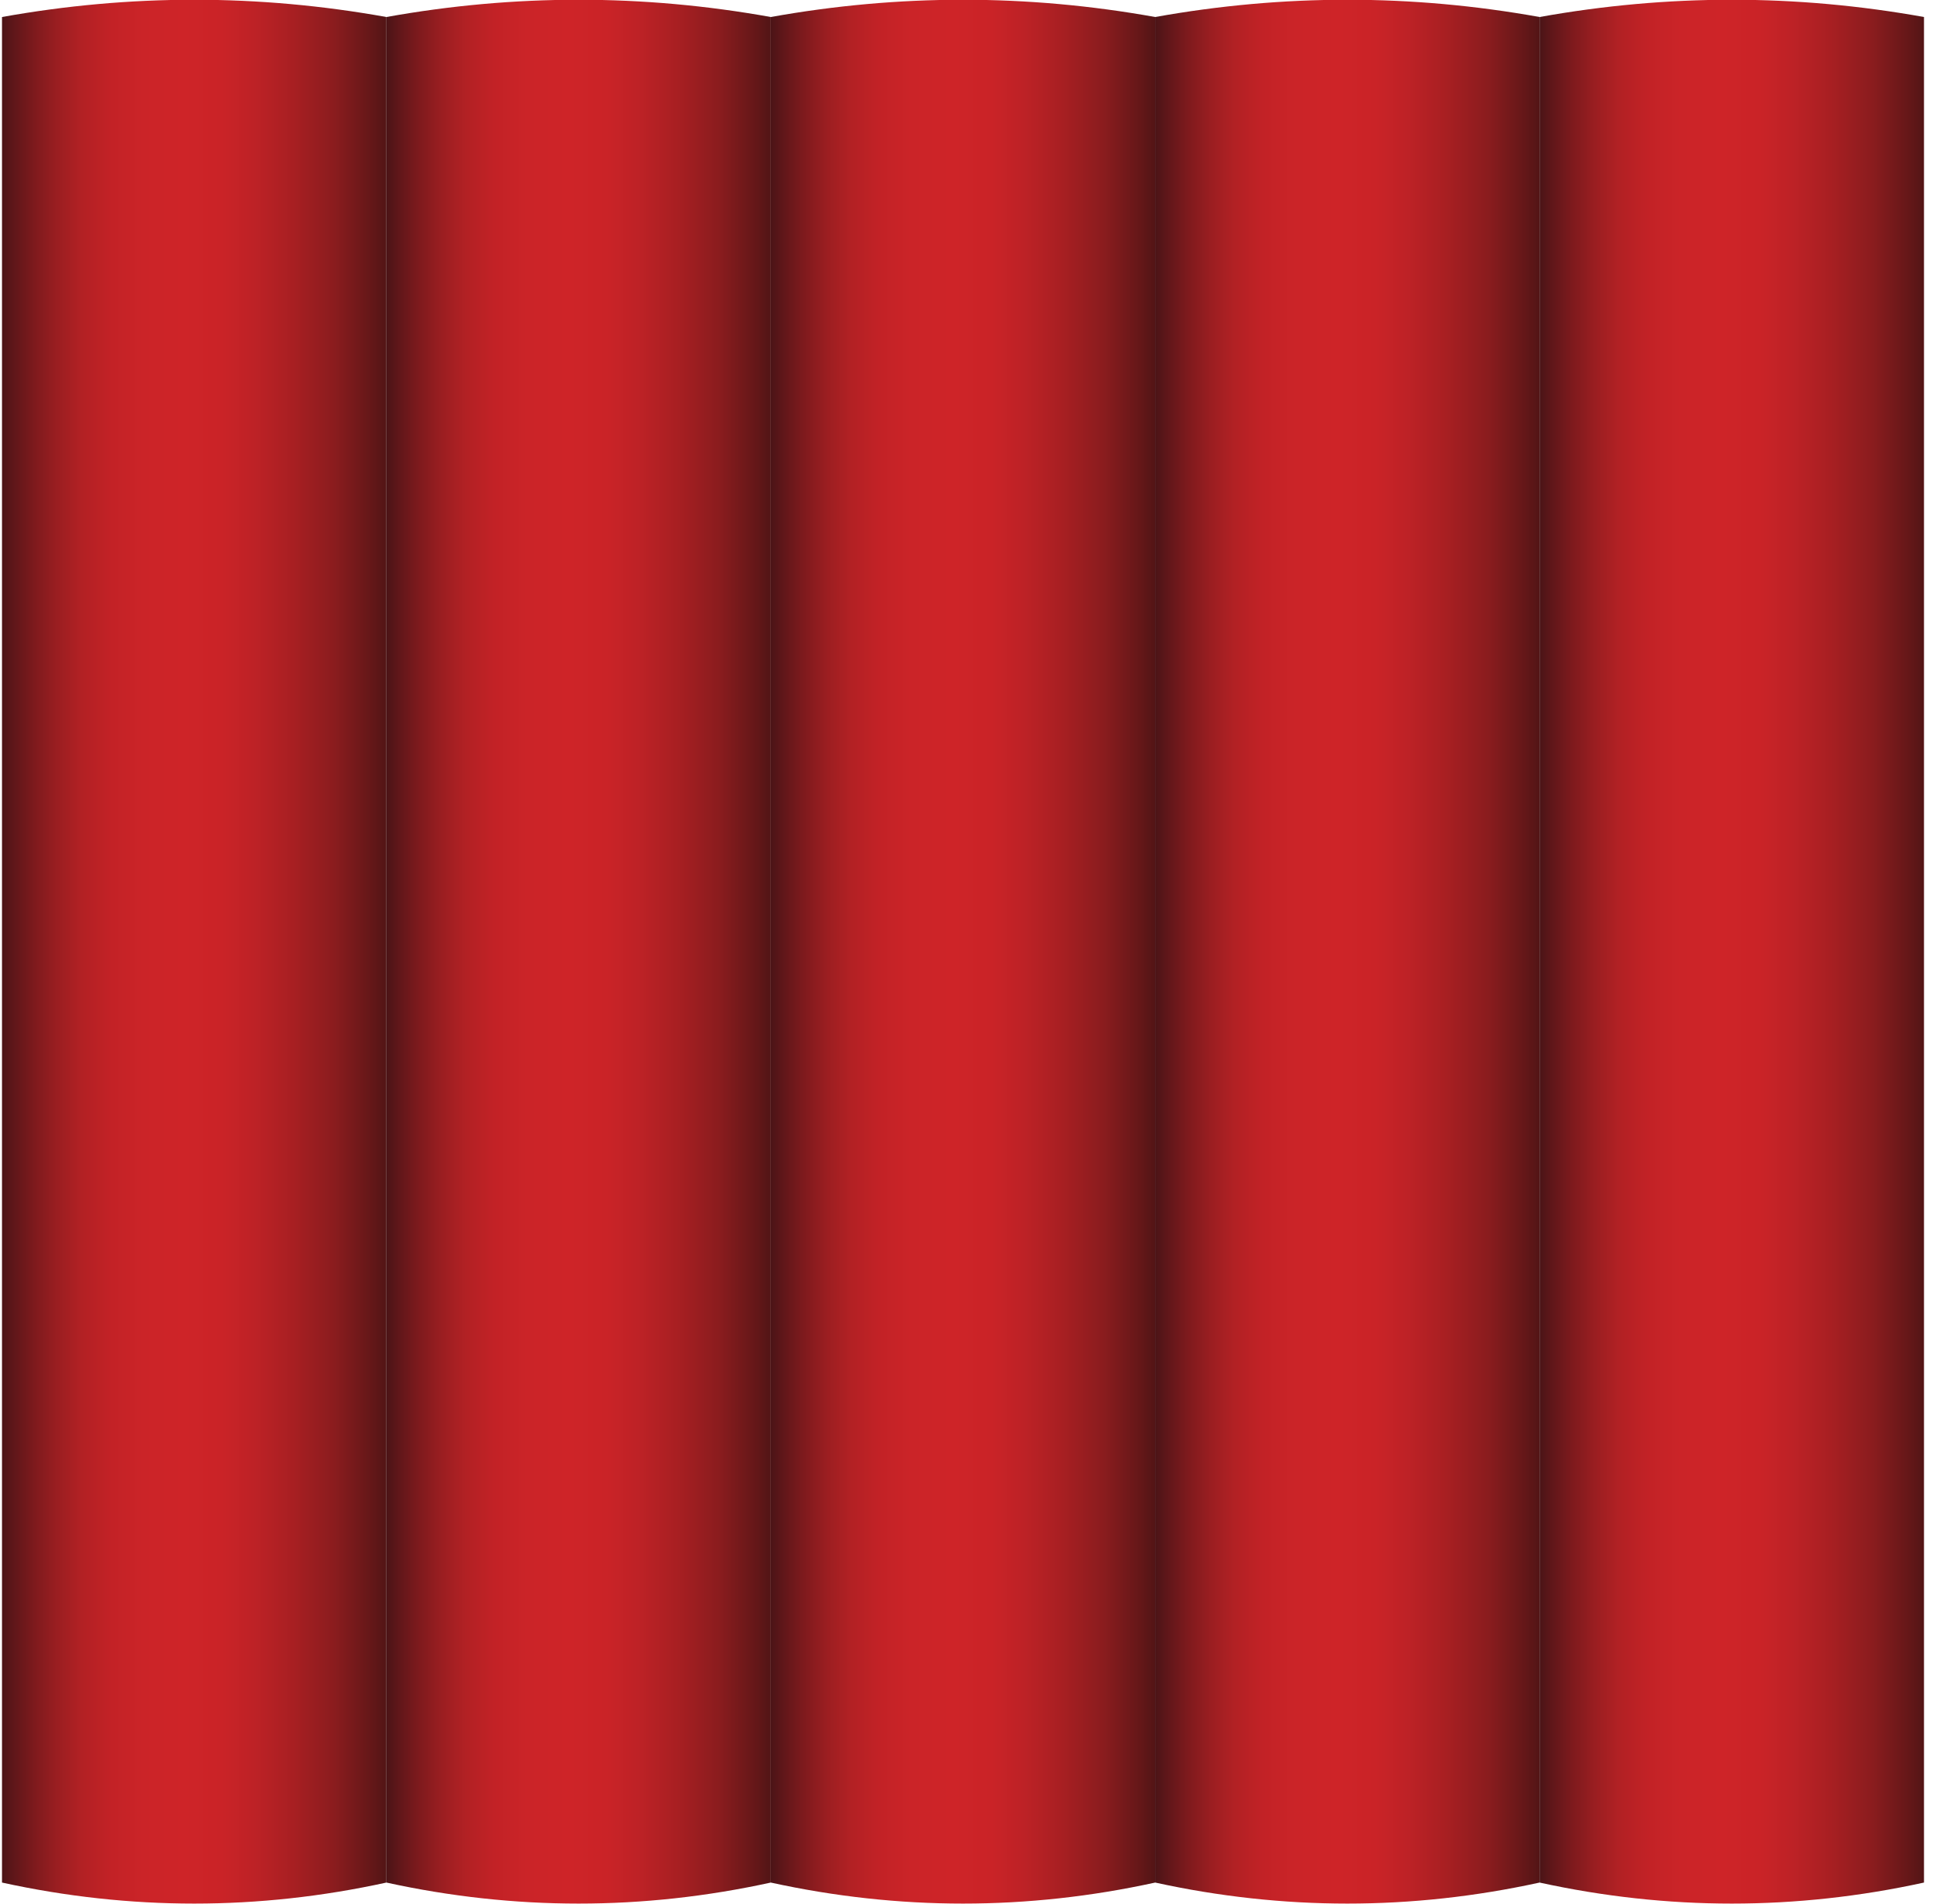
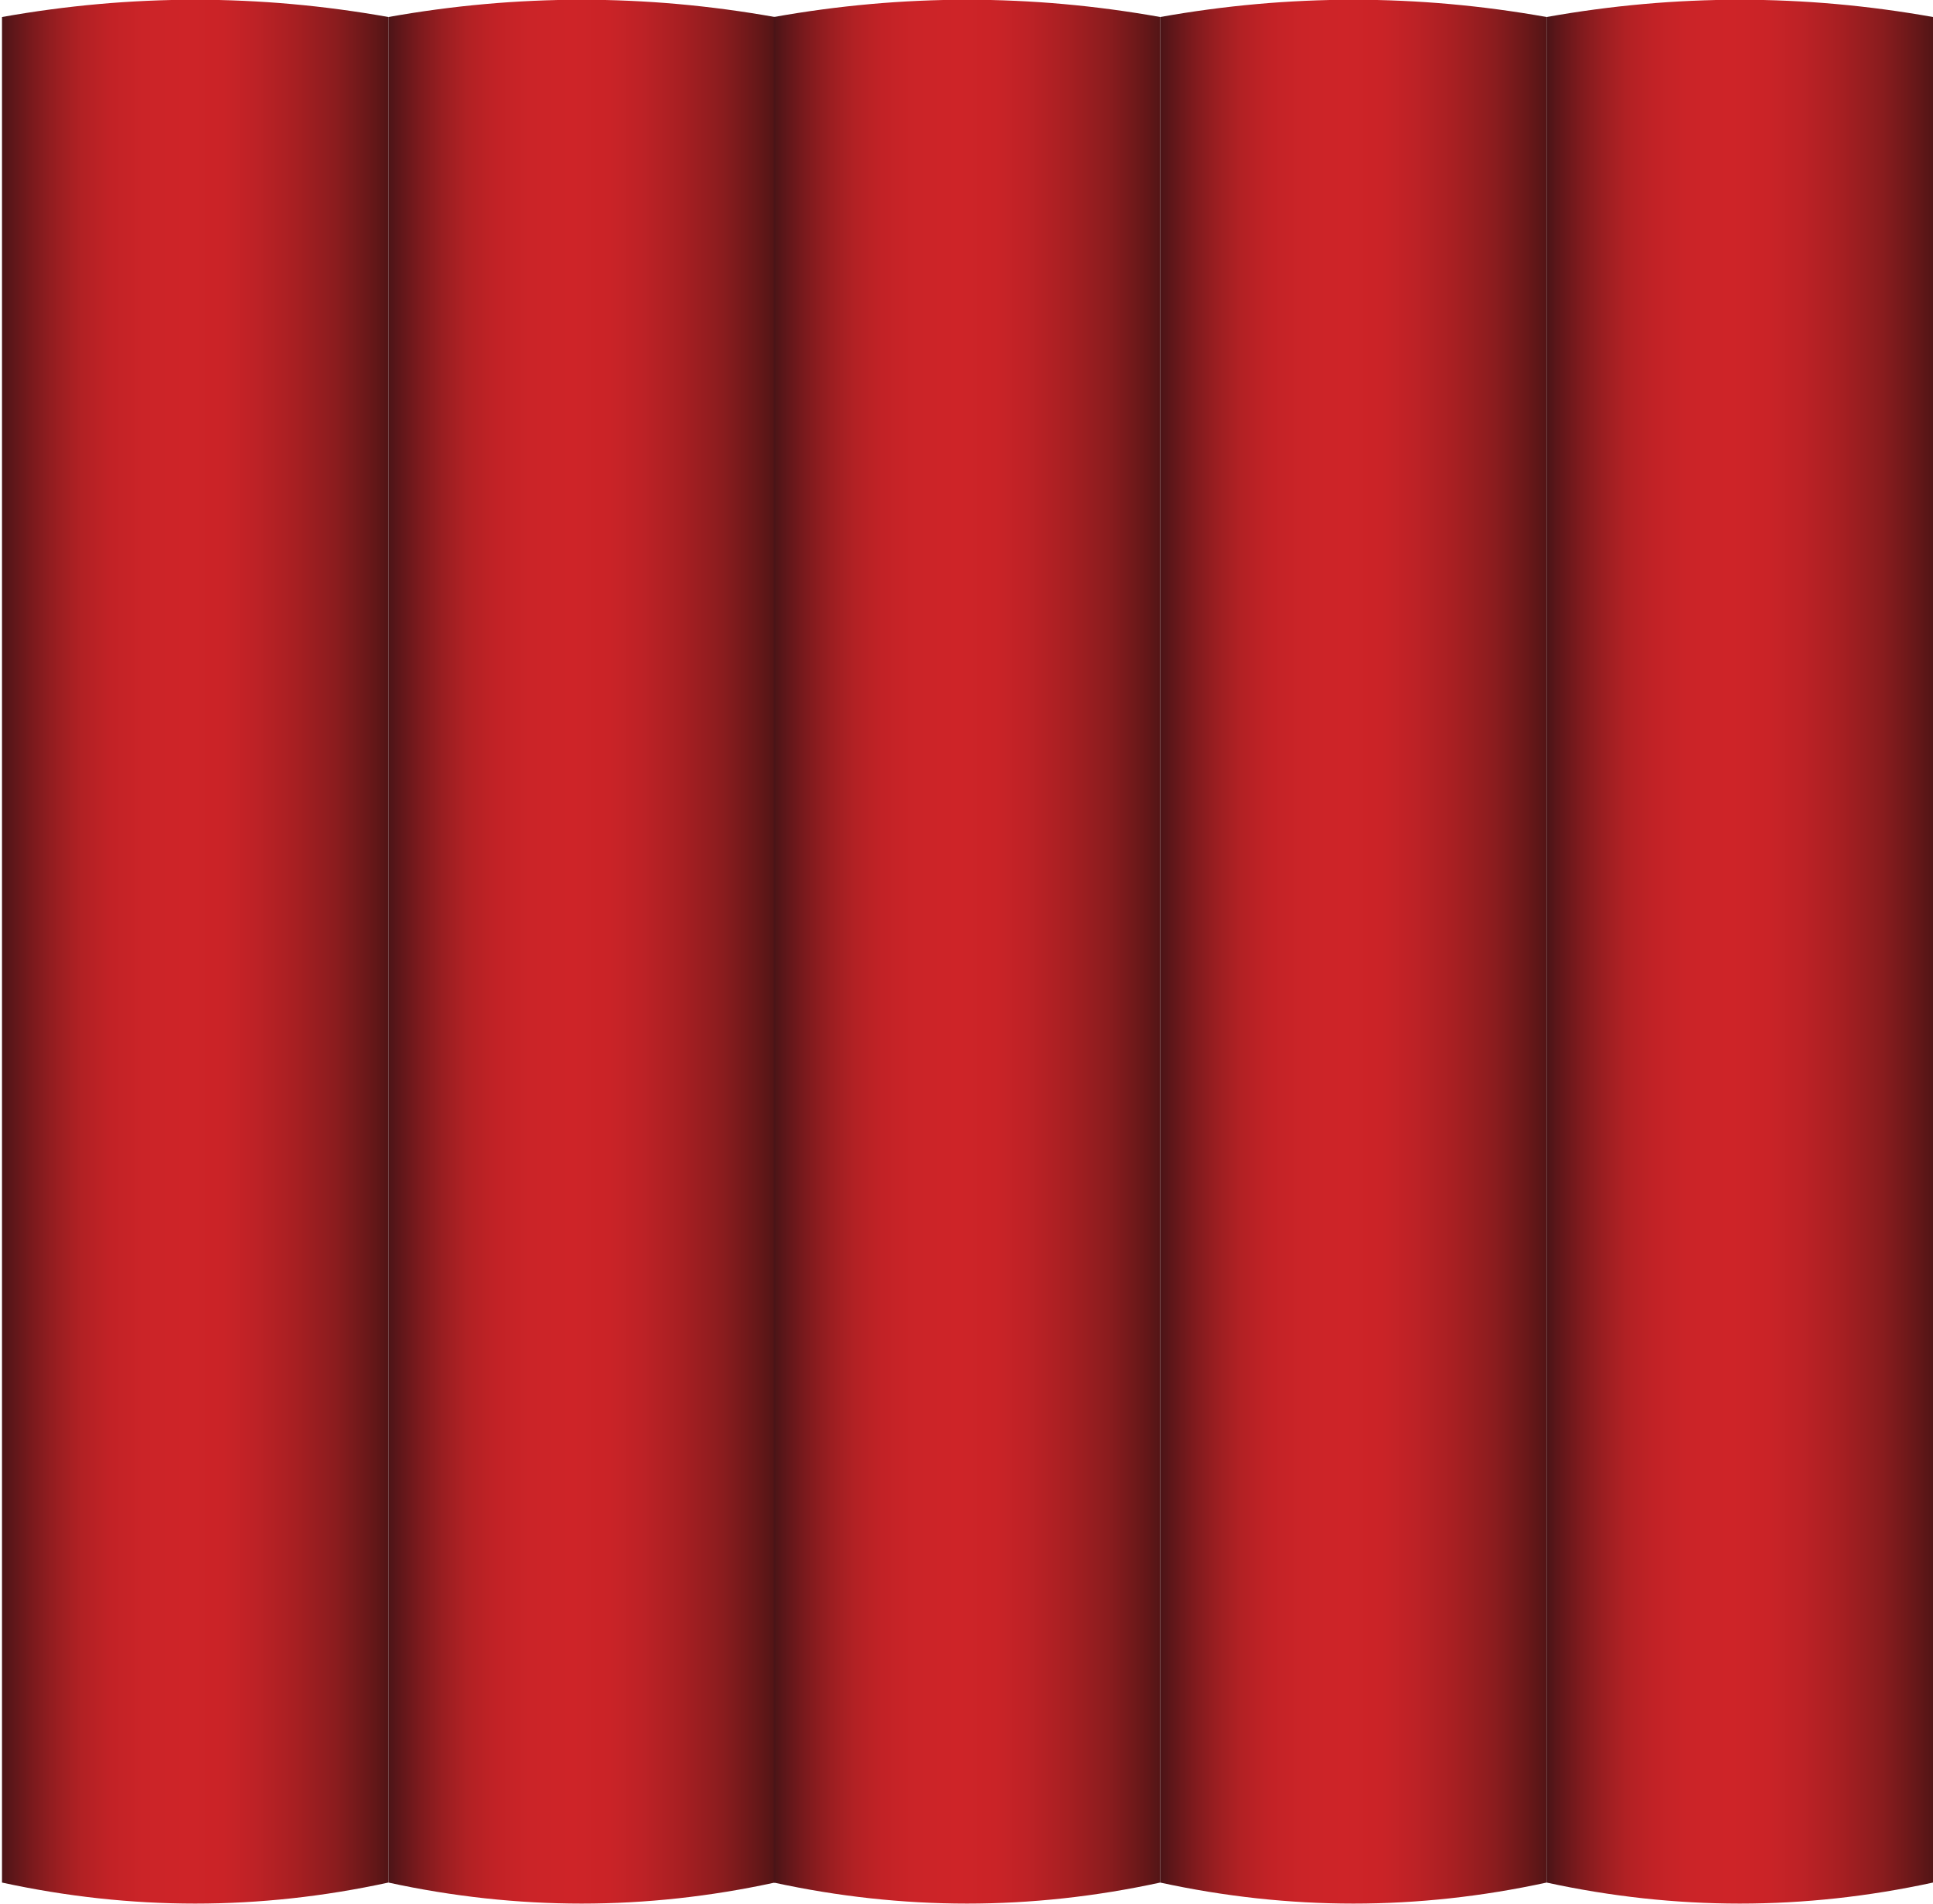
<svg xmlns="http://www.w3.org/2000/svg" version="1.1" id="Layer_1" x="0px" y="0px" viewBox="0 0 193.1 190.2" style="enable-background:new 0 0 193.1 190.2;" xml:space="preserve">
  <style type="text/css">
	.st0{fill:url(#SVGID_1_);}
	.st1{fill:url(#SVGID_2_);}
	.st2{fill:url(#SVGID_3_);}
	.st3{fill:url(#SVGID_4_);}
	.st4{fill:url(#SVGID_5_);}
</style>
-   <linearGradient id="SVGID_1_" gradientUnits="userSpaceOnUse" x1="41.91" y1="96.88" x2="-4.99" y2="96.88" gradientTransform="matrix(1 0 0 -1 0 192)">
+   <linearGradient id="SVGID_1_" gradientUnits="userSpaceOnUse" x1="42.105" y1="983.087" x2="-5.014" y2="983.087" gradientTransform="matrix(1 0 0 1 0 -888)">
    <stop offset="0" style="stop-color:#291010" />
    <stop offset="2.000000e-02" style="stop-color:#351112" />
    <stop offset="0.1" style="stop-color:#631718" />
    <stop offset="0.18" style="stop-color:#8A1C1E" />
    <stop offset="0.27" style="stop-color:#A81F22" />
    <stop offset="0.35" style="stop-color:#BD2226" />
    <stop offset="0.42" style="stop-color:#CA2327" />
    <stop offset="0.5" style="stop-color:#CE2428" />
    <stop offset="0.59" style="stop-color:#CB2428" />
    <stop offset="0.66" style="stop-color:#C22226" />
    <stop offset="0.72" style="stop-color:#B22124" />
    <stop offset="0.77" style="stop-color:#9B1E21" />
    <stop offset="0.82" style="stop-color:#7E1A1D" />
    <stop offset="0.87" style="stop-color:#5B1619" />
    <stop offset="0.92" style="stop-color:#311113" />
    <stop offset="0.94" style="stop-color:#1B0E10" />
  </linearGradient>
-   <path class="st0" d="M38.6,188.1c-12.8,2.8-25.6,2.8-38.4,0V1.7c12.8-2.3,25.6-2.3,38.4,0V188.1z" />
-   <linearGradient id="SVGID_2_" gradientUnits="userSpaceOnUse" x1="80.32" y1="96.88" x2="33.41" y2="96.88" gradientTransform="matrix(1 0 0 -1 0 192)">
+   <path class="st0" d="M38.8,188.1c-12.9,2.8-25.7,2.8-38.6,0V1.7c12.9-2.3,25.7-2.3,38.6,0V188.1z" />
+   <linearGradient id="SVGID_2_" gradientUnits="userSpaceOnUse" x1="80.696" y1="983.087" x2="33.566" y2="983.087" gradientTransform="matrix(1 0 0 1 0 -888)">
    <stop offset="0" style="stop-color:#291010" />
    <stop offset="2.000000e-02" style="stop-color:#351112" />
    <stop offset="0.1" style="stop-color:#631718" />
    <stop offset="0.18" style="stop-color:#8A1C1E" />
    <stop offset="0.27" style="stop-color:#A81F22" />
    <stop offset="0.35" style="stop-color:#BD2226" />
    <stop offset="0.42" style="stop-color:#CA2327" />
    <stop offset="0.5" style="stop-color:#CE2428" />
    <stop offset="0.59" style="stop-color:#CB2428" />
    <stop offset="0.66" style="stop-color:#C22226" />
    <stop offset="0.72" style="stop-color:#B22124" />
    <stop offset="0.77" style="stop-color:#9B1E21" />
    <stop offset="0.82" style="stop-color:#7E1A1D" />
    <stop offset="0.87" style="stop-color:#5B1619" />
    <stop offset="0.92" style="stop-color:#311113" />
    <stop offset="0.94" style="stop-color:#1B0E10" />
  </linearGradient>
-   <path class="st1" d="M77,188.1c-12.8,2.8-25.6,2.8-38.4,0V1.7c12.8-2.3,25.6-2.3,38.4,0V188.1z" />
-   <linearGradient id="SVGID_3_" gradientUnits="userSpaceOnUse" x1="118.73" y1="96.88" x2="71.82" y2="96.88" gradientTransform="matrix(1 0 0 -1 0 192)">
+   <path class="st1" d="M77.4,188.1c-12.9,2.8-25.7,2.8-38.6,0V1.7c12.9-2.3,25.7-2.3,38.6,0V188.1z" />
+   <linearGradient id="SVGID_3_" gradientUnits="userSpaceOnUse" x1="119.286" y1="983.087" x2="72.156" y2="983.087" gradientTransform="matrix(1 0 0 1 0 -888)">
    <stop offset="0" style="stop-color:#291010" />
    <stop offset="2.000000e-02" style="stop-color:#351112" />
    <stop offset="0.1" style="stop-color:#631718" />
    <stop offset="0.18" style="stop-color:#8A1C1E" />
    <stop offset="0.27" style="stop-color:#A81F22" />
    <stop offset="0.35" style="stop-color:#BD2226" />
    <stop offset="0.42" style="stop-color:#CA2327" />
    <stop offset="0.5" style="stop-color:#CE2428" />
    <stop offset="0.59" style="stop-color:#CB2428" />
    <stop offset="0.66" style="stop-color:#C22226" />
    <stop offset="0.72" style="stop-color:#B22124" />
    <stop offset="0.77" style="stop-color:#9B1E21" />
    <stop offset="0.82" style="stop-color:#7E1A1D" />
    <stop offset="0.87" style="stop-color:#5B1619" />
    <stop offset="0.92" style="stop-color:#311113" />
    <stop offset="0.94" style="stop-color:#1B0E10" />
  </linearGradient>
-   <path class="st2" d="M115.4,188.1c-12.8,2.8-25.6,2.8-38.4,0V1.7c12.8-2.3,25.6-2.3,38.4,0V188.1z" />
-   <linearGradient id="SVGID_4_" gradientUnits="userSpaceOnUse" x1="157.13" y1="96.88" x2="110.23" y2="96.88" gradientTransform="matrix(1 0 0 -1 0 192)">
+   <path class="st2" d="M115.9,188.1c-12.9,2.8-25.7,2.8-38.6,0V1.7c12.9-2.3,25.7-2.3,38.6,0V188.1z" />
+   <linearGradient id="SVGID_4_" gradientUnits="userSpaceOnUse" x1="157.866" y1="983.087" x2="110.746" y2="983.087" gradientTransform="matrix(1 0 0 1 0 -888)">
    <stop offset="0" style="stop-color:#291010" />
    <stop offset="2.000000e-02" style="stop-color:#351112" />
    <stop offset="0.1" style="stop-color:#631718" />
    <stop offset="0.18" style="stop-color:#8A1C1E" />
    <stop offset="0.27" style="stop-color:#A81F22" />
    <stop offset="0.35" style="stop-color:#BD2226" />
    <stop offset="0.42" style="stop-color:#CA2327" />
    <stop offset="0.5" style="stop-color:#CE2428" />
    <stop offset="0.59" style="stop-color:#CB2428" />
    <stop offset="0.66" style="stop-color:#C22226" />
    <stop offset="0.72" style="stop-color:#B22124" />
    <stop offset="0.77" style="stop-color:#9B1E21" />
    <stop offset="0.82" style="stop-color:#7E1A1D" />
    <stop offset="0.87" style="stop-color:#5B1619" />
    <stop offset="0.92" style="stop-color:#311113" />
    <stop offset="0.94" style="stop-color:#1B0E10" />
  </linearGradient>
-   <path class="st3" d="M153.8,188.1c-12.8,2.8-25.6,2.8-38.4,0V1.7c12.8-2.3,25.6-2.3,38.4,0V188.1z" />
-   <linearGradient id="SVGID_5_" gradientUnits="userSpaceOnUse" x1="195.54" y1="96.88" x2="148.64" y2="96.88" gradientTransform="matrix(1 0 0 -1 0 192)">
+   <path class="st3" d="M154.5,188.1c-12.9,2.8-25.7,2.8-38.6,0V1.7c12.9-2.3,25.7-2.3,38.6,0V188.1z" />
+   <linearGradient id="SVGID_5_" gradientUnits="userSpaceOnUse" x1="196.456" y1="983.087" x2="149.336" y2="983.087" gradientTransform="matrix(1 0 0 1 0 -888)">
    <stop offset="0" style="stop-color:#291010" />
    <stop offset="2.000000e-02" style="stop-color:#351112" />
    <stop offset="0.1" style="stop-color:#631718" />
    <stop offset="0.18" style="stop-color:#8A1C1E" />
    <stop offset="0.27" style="stop-color:#A81F22" />
    <stop offset="0.35" style="stop-color:#BD2226" />
    <stop offset="0.42" style="stop-color:#CA2327" />
    <stop offset="0.5" style="stop-color:#CE2428" />
    <stop offset="0.59" style="stop-color:#CB2428" />
    <stop offset="0.66" style="stop-color:#C22226" />
    <stop offset="0.72" style="stop-color:#B22124" />
    <stop offset="0.77" style="stop-color:#9B1E21" />
    <stop offset="0.82" style="stop-color:#7E1A1D" />
    <stop offset="0.87" style="stop-color:#5B1619" />
    <stop offset="0.92" style="stop-color:#311113" />
    <stop offset="0.94" style="stop-color:#1B0E10" />
  </linearGradient>
-   <path class="st4" d="M192.2,188.1c-12.8,2.8-25.6,2.8-38.4,0V1.7c12.8-2.3,25.6-2.3,38.4,0V188.1z" />
+   <path class="st4" d="M193.1,188.1c-12.9,2.8-25.7,2.8-38.6,0V1.7c12.9-2.3,25.7-2.3,38.6,0L193.1,188.1L193.1,188.1z" />
</svg>
